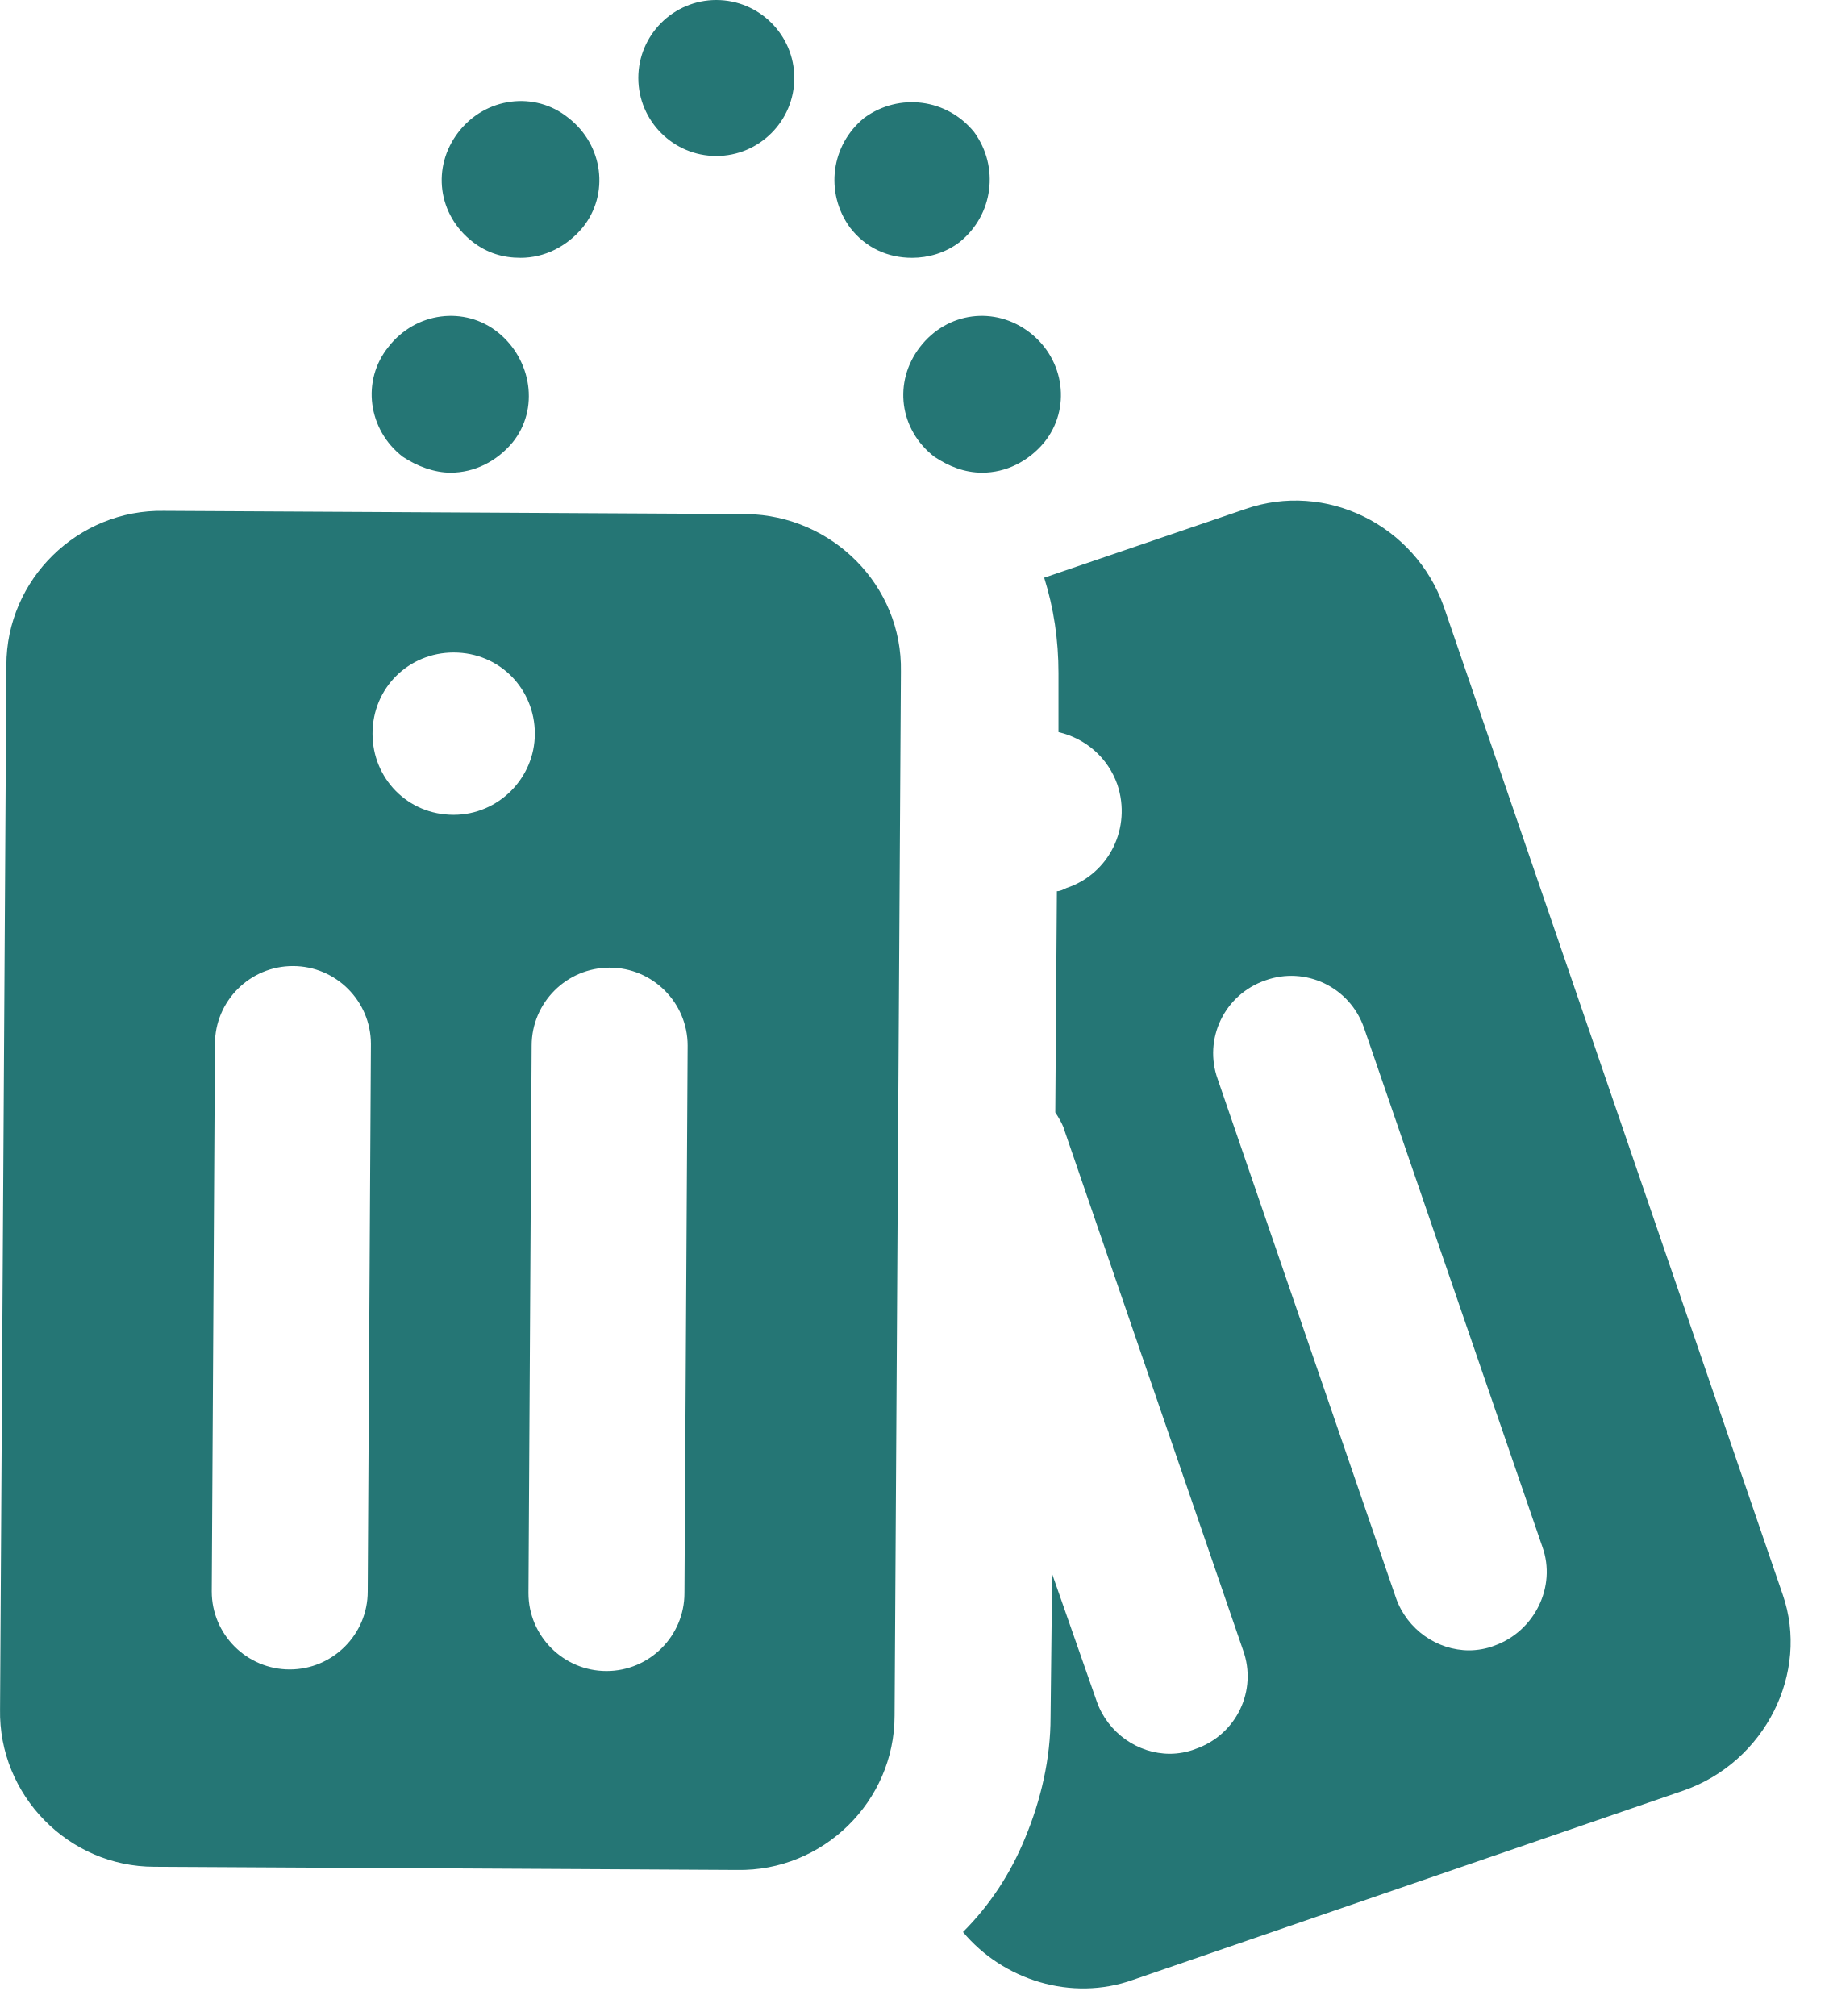
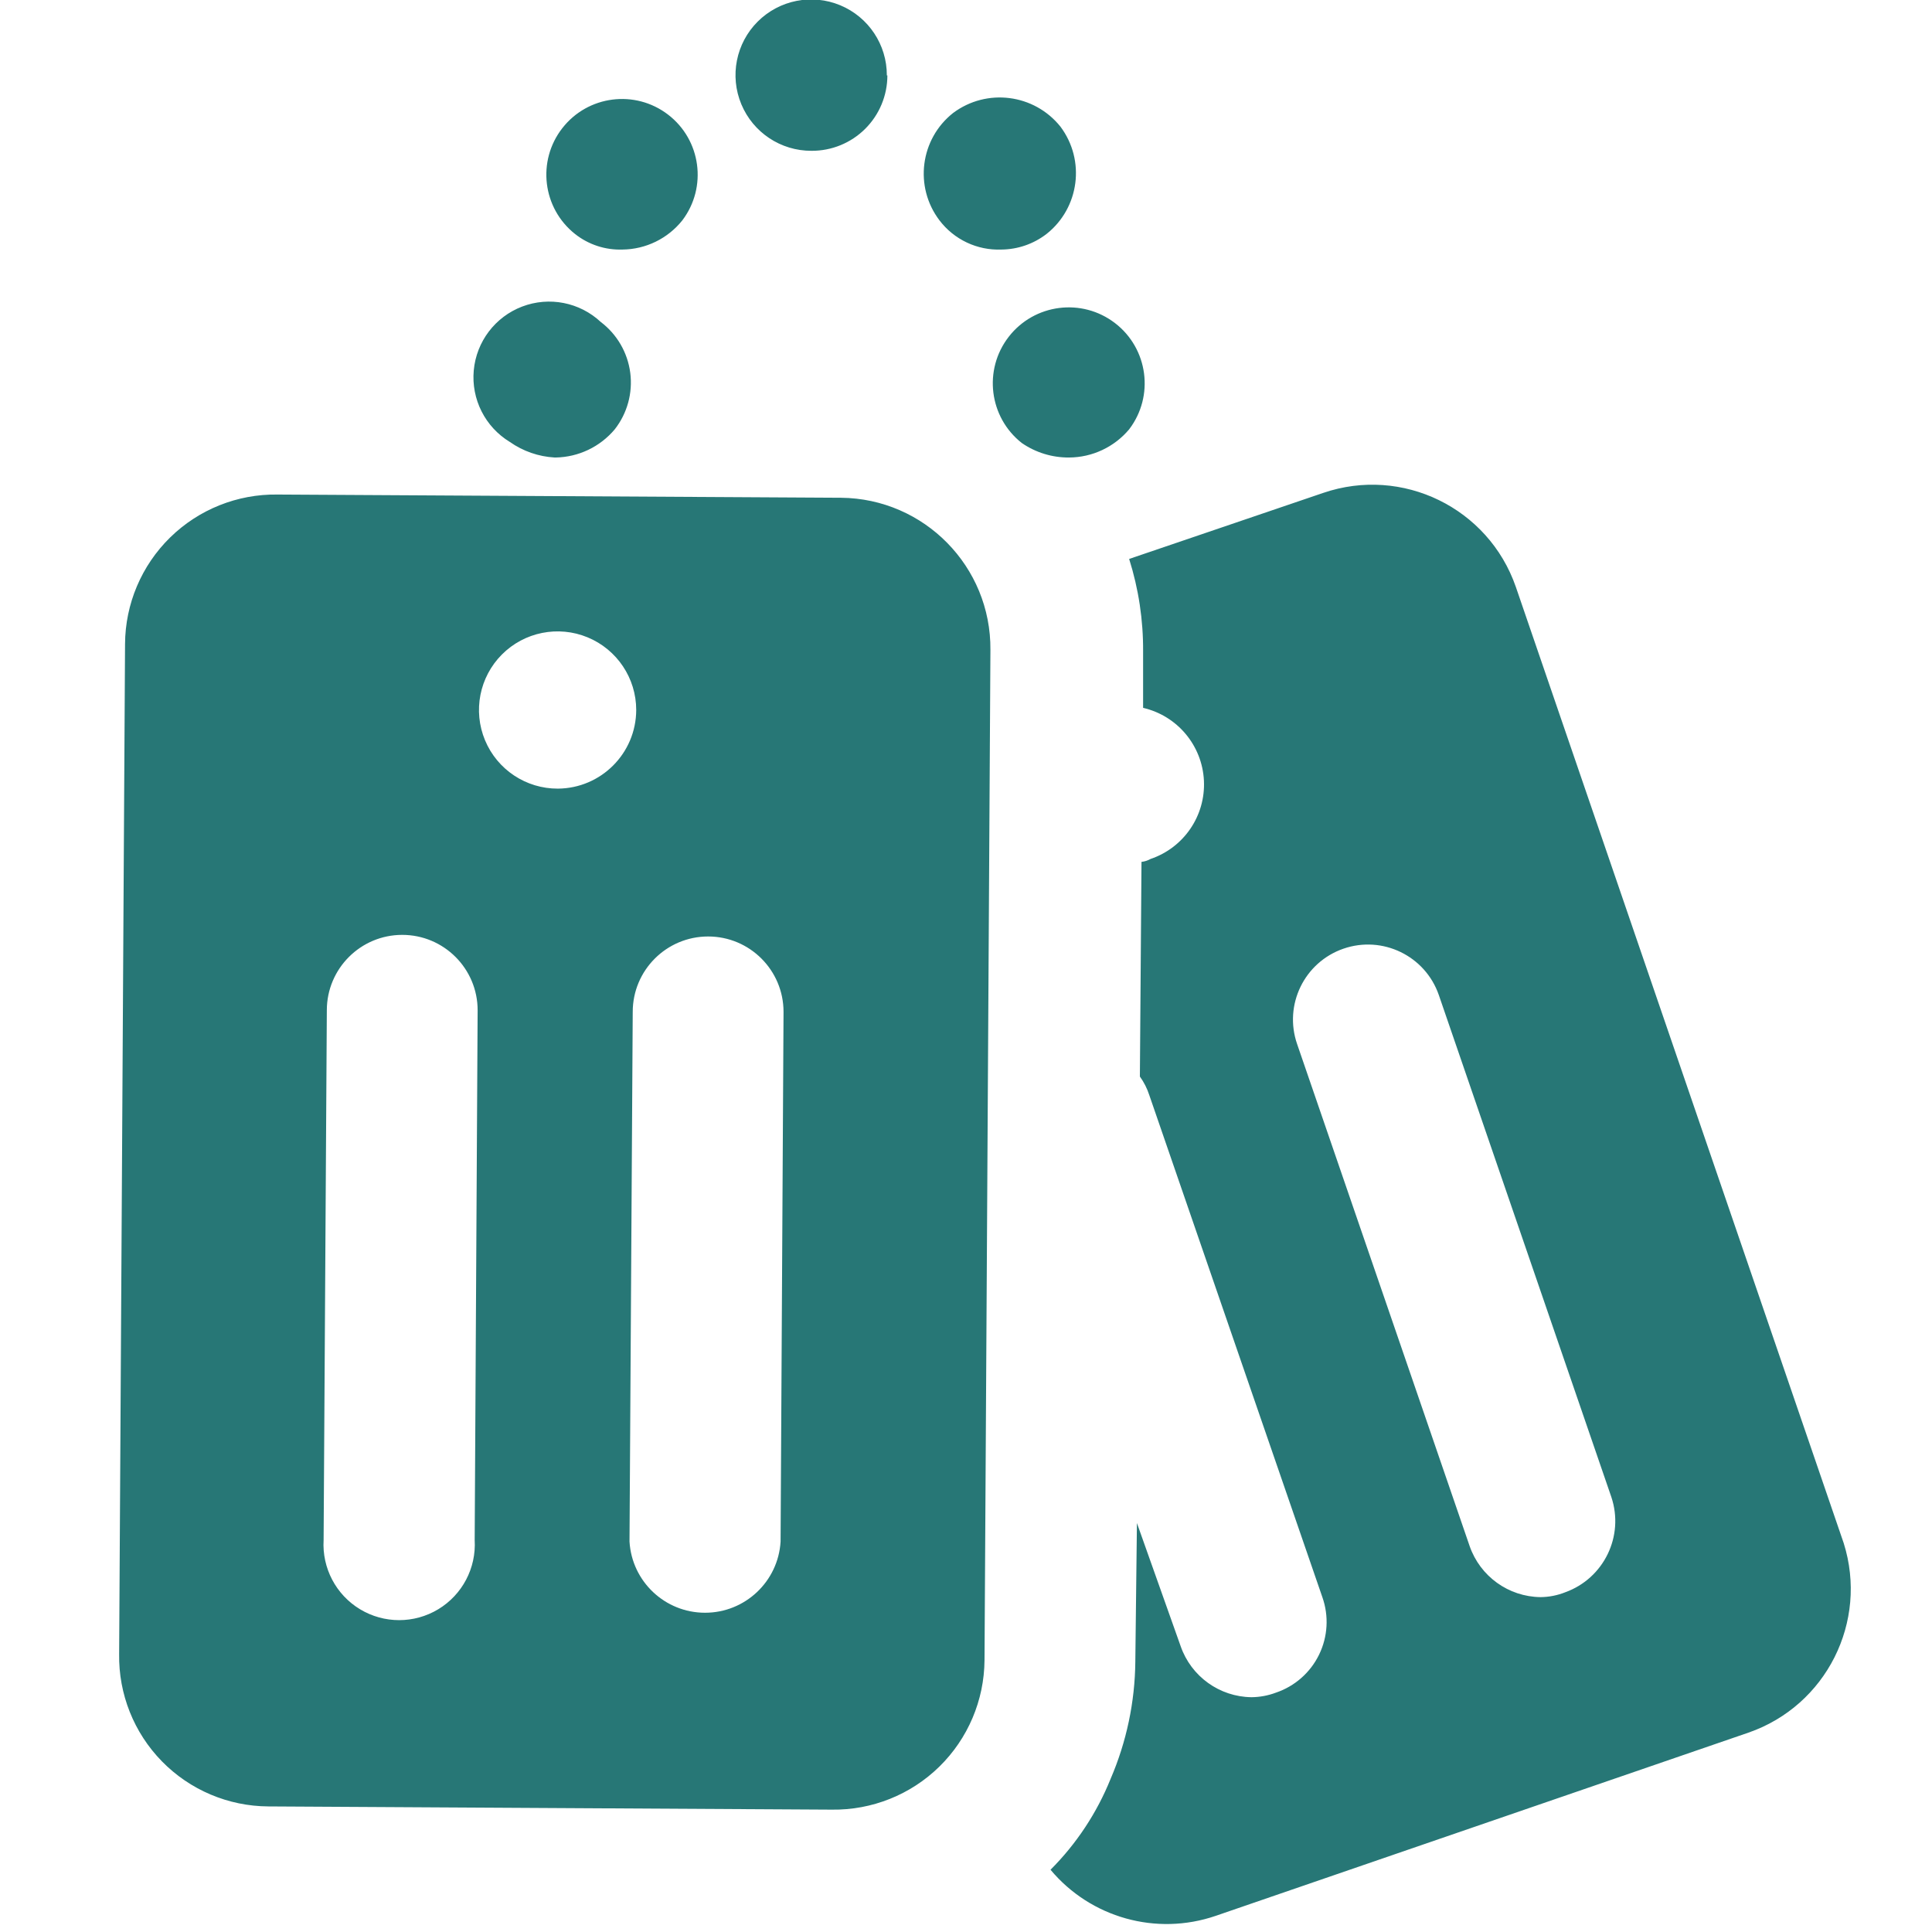
- <svg xmlns="http://www.w3.org/2000/svg" width="39" height="43" viewBox="0 0 39 43" fill="none">
-   <path d="M19.215 14.325L19.08 36.593C19.08 38.426 17.552 39.919 15.719 39.885L3.293 39.817C1.46 39.817 -0.033 38.29 0.001 36.457L0.136 14.189C0.136 12.356 1.664 10.862 3.497 10.896L15.922 10.964C17.756 10.998 19.249 12.492 19.215 14.325ZM7.911 22.268C7.911 21.351 7.164 20.605 6.247 20.605C5.33 20.605 4.584 21.351 4.584 22.268L4.516 33.945C4.516 34.861 5.263 35.608 6.179 35.608C7.096 35.608 7.843 34.861 7.843 33.945L7.911 22.268ZM11.407 15.649C11.407 14.698 10.66 13.917 9.676 13.917C8.725 13.917 7.945 14.664 7.945 15.649C7.945 16.599 8.691 17.38 9.676 17.38C10.626 17.38 11.407 16.599 11.407 15.649ZM9.608 10.082C10.117 10.082 10.592 9.844 10.932 9.437C11.509 8.724 11.339 7.672 10.626 7.094C9.913 6.517 8.861 6.653 8.284 7.4C7.707 8.113 7.843 9.165 8.59 9.742C8.895 9.946 9.268 10.082 9.608 10.082ZM11.102 5.499C11.611 5.499 12.086 5.261 12.426 4.854C13.003 4.141 12.867 3.089 12.12 2.512C11.407 1.935 10.355 2.071 9.778 2.817C9.201 3.564 9.336 4.583 10.083 5.16C10.389 5.397 10.728 5.499 11.102 5.499ZM14.666 22.302C14.666 21.385 13.919 20.639 13.003 20.639C12.086 20.639 11.339 21.385 11.339 22.302L11.271 33.979C11.271 34.895 12.018 35.642 12.935 35.642C13.852 35.642 14.598 34.895 14.598 33.979L14.666 22.302ZM16.941 1.663C16.941 0.747 16.194 0 15.277 0C14.361 0 13.614 0.747 13.614 1.663C13.614 2.58 14.361 3.327 15.277 3.327C16.194 3.327 16.941 2.58 16.941 1.663ZM19.453 5.499C19.793 5.499 20.166 5.397 20.472 5.16C21.184 4.583 21.32 3.564 20.777 2.817C20.2 2.105 19.181 1.969 18.435 2.512C17.722 3.089 17.586 4.107 18.129 4.854C18.469 5.295 18.944 5.499 19.453 5.499ZM20.947 10.082C21.456 10.082 21.931 9.844 22.271 9.437C22.848 8.724 22.712 7.672 21.965 7.094C21.218 6.517 20.2 6.653 19.623 7.4C19.046 8.147 19.181 9.165 19.928 9.742C20.234 9.946 20.573 10.082 20.947 10.082ZM35.918 38.188L24.172 42.227C22.848 42.703 21.388 42.227 20.539 41.209C21.117 40.632 21.558 39.953 21.863 39.206C22.203 38.392 22.407 37.509 22.407 36.627L22.441 33.572L23.391 36.287C23.629 36.966 24.274 37.407 24.953 37.407C25.122 37.407 25.326 37.373 25.496 37.305C26.379 37 26.82 36.05 26.514 35.201L22.712 24.135C22.678 23.999 22.576 23.829 22.508 23.727L22.542 19.009C22.61 19.009 22.678 18.975 22.746 18.941C23.663 18.636 24.138 17.651 23.832 16.735C23.629 16.158 23.154 15.75 22.576 15.615V14.359C22.576 13.646 22.474 12.967 22.271 12.322L26.548 10.862C28.28 10.251 30.181 11.202 30.792 12.933L38.023 34.013C38.6 35.676 37.65 37.577 35.918 38.188ZM32.897 32.994L29.094 21.928C28.789 21.046 27.838 20.605 26.99 20.91C26.107 21.216 25.666 22.166 25.971 23.015L29.773 34.081C30.011 34.76 30.656 35.201 31.335 35.201C31.505 35.201 31.709 35.167 31.878 35.099C32.727 34.794 33.202 33.843 32.897 32.994Z" fill="#257675" />
+ <svg xmlns="http://www.w3.org/2000/svg" id="Layer_1" data-name="Layer 1" viewBox="0 0 72 72">
+   <defs>
+     <style>.cls-1{fill:#277776;}</style>
+   </defs>
+   <path class="cls-1" d="M36.91,24.22l-.22,37.65A5.61,5.61,0,0,1,31,67.44l-21-.12a5.59,5.59,0,0,1-5.56-5.68L4.66,24a5.6,5.6,0,0,1,5.68-5.57l21,.12A5.62,5.62,0,0,1,36.91,24.22ZM17.8,37.65a2.81,2.81,0,0,0-5.62,0l-.12,19.74a2.82,2.82,0,1,0,5.63,0Zm5.91-11.19a2.93,2.93,0,1,0-2.92,2.93A2.94,2.94,0,0,0,23.71,26.46Zm-3-9.41A2.94,2.94,0,0,0,22.91,16a2.83,2.83,0,0,0-.52-4A2.82,2.82,0,1,0,19,16.47,3.22,3.22,0,0,0,20.67,17.05ZM23.2,9.3a2.89,2.89,0,0,0,2.23-1.09,2.82,2.82,0,1,0-4,.51A2.7,2.7,0,0,0,23.2,9.3Zm6,28.41a2.81,2.81,0,1,0-5.62,0l-.12,19.74a2.82,2.82,0,0,0,5.63,0Zm3.85-34.9a2.82,2.82,0,1,0-2.81,2.81A2.81,2.81,0,0,0,33.07,2.81ZM37.32,9.3A2.79,2.79,0,0,0,39,8.72a2.89,2.89,0,0,0,.52-4,2.9,2.9,0,0,0-4-.51,2.88,2.88,0,0,0-.51,4A2.76,2.76,0,0,0,37.32,9.3Zm2.52,7.75A2.94,2.94,0,0,0,42.08,16a2.83,2.83,0,1,0-4,.51A3.06,3.06,0,0,0,39.84,17.05ZM65.16,64.57,45.3,71.4a5.64,5.64,0,0,1-6.15-1.72,10.17,10.17,0,0,0,2.24-3.39,11.32,11.32,0,0,0,.92-4.36l.06-5.17L44,61.35a2.83,2.83,0,0,0,2.64,1.9,2.66,2.66,0,0,0,.91-.17,2.78,2.78,0,0,0,1.73-3.56L42.83,40.81a2.49,2.49,0,0,0-.35-.69l.06-8a.9.9,0,0,0,.34-.11,2.93,2.93,0,0,0-.28-5.63V24.28a11.21,11.21,0,0,0-.52-3.45l7.23-2.46a5.66,5.66,0,0,1,7.18,3.5L68.71,57.51A5.67,5.67,0,0,1,65.16,64.57Zm-5.11-8.78L53.62,37.08a2.79,2.79,0,1,0-5.28,1.83l6.43,18.71a2.83,2.83,0,0,0,2.64,1.9,2.55,2.55,0,0,0,.92-.18A2.82,2.82,0,0,0,60.05,55.79Z" />
</svg>
